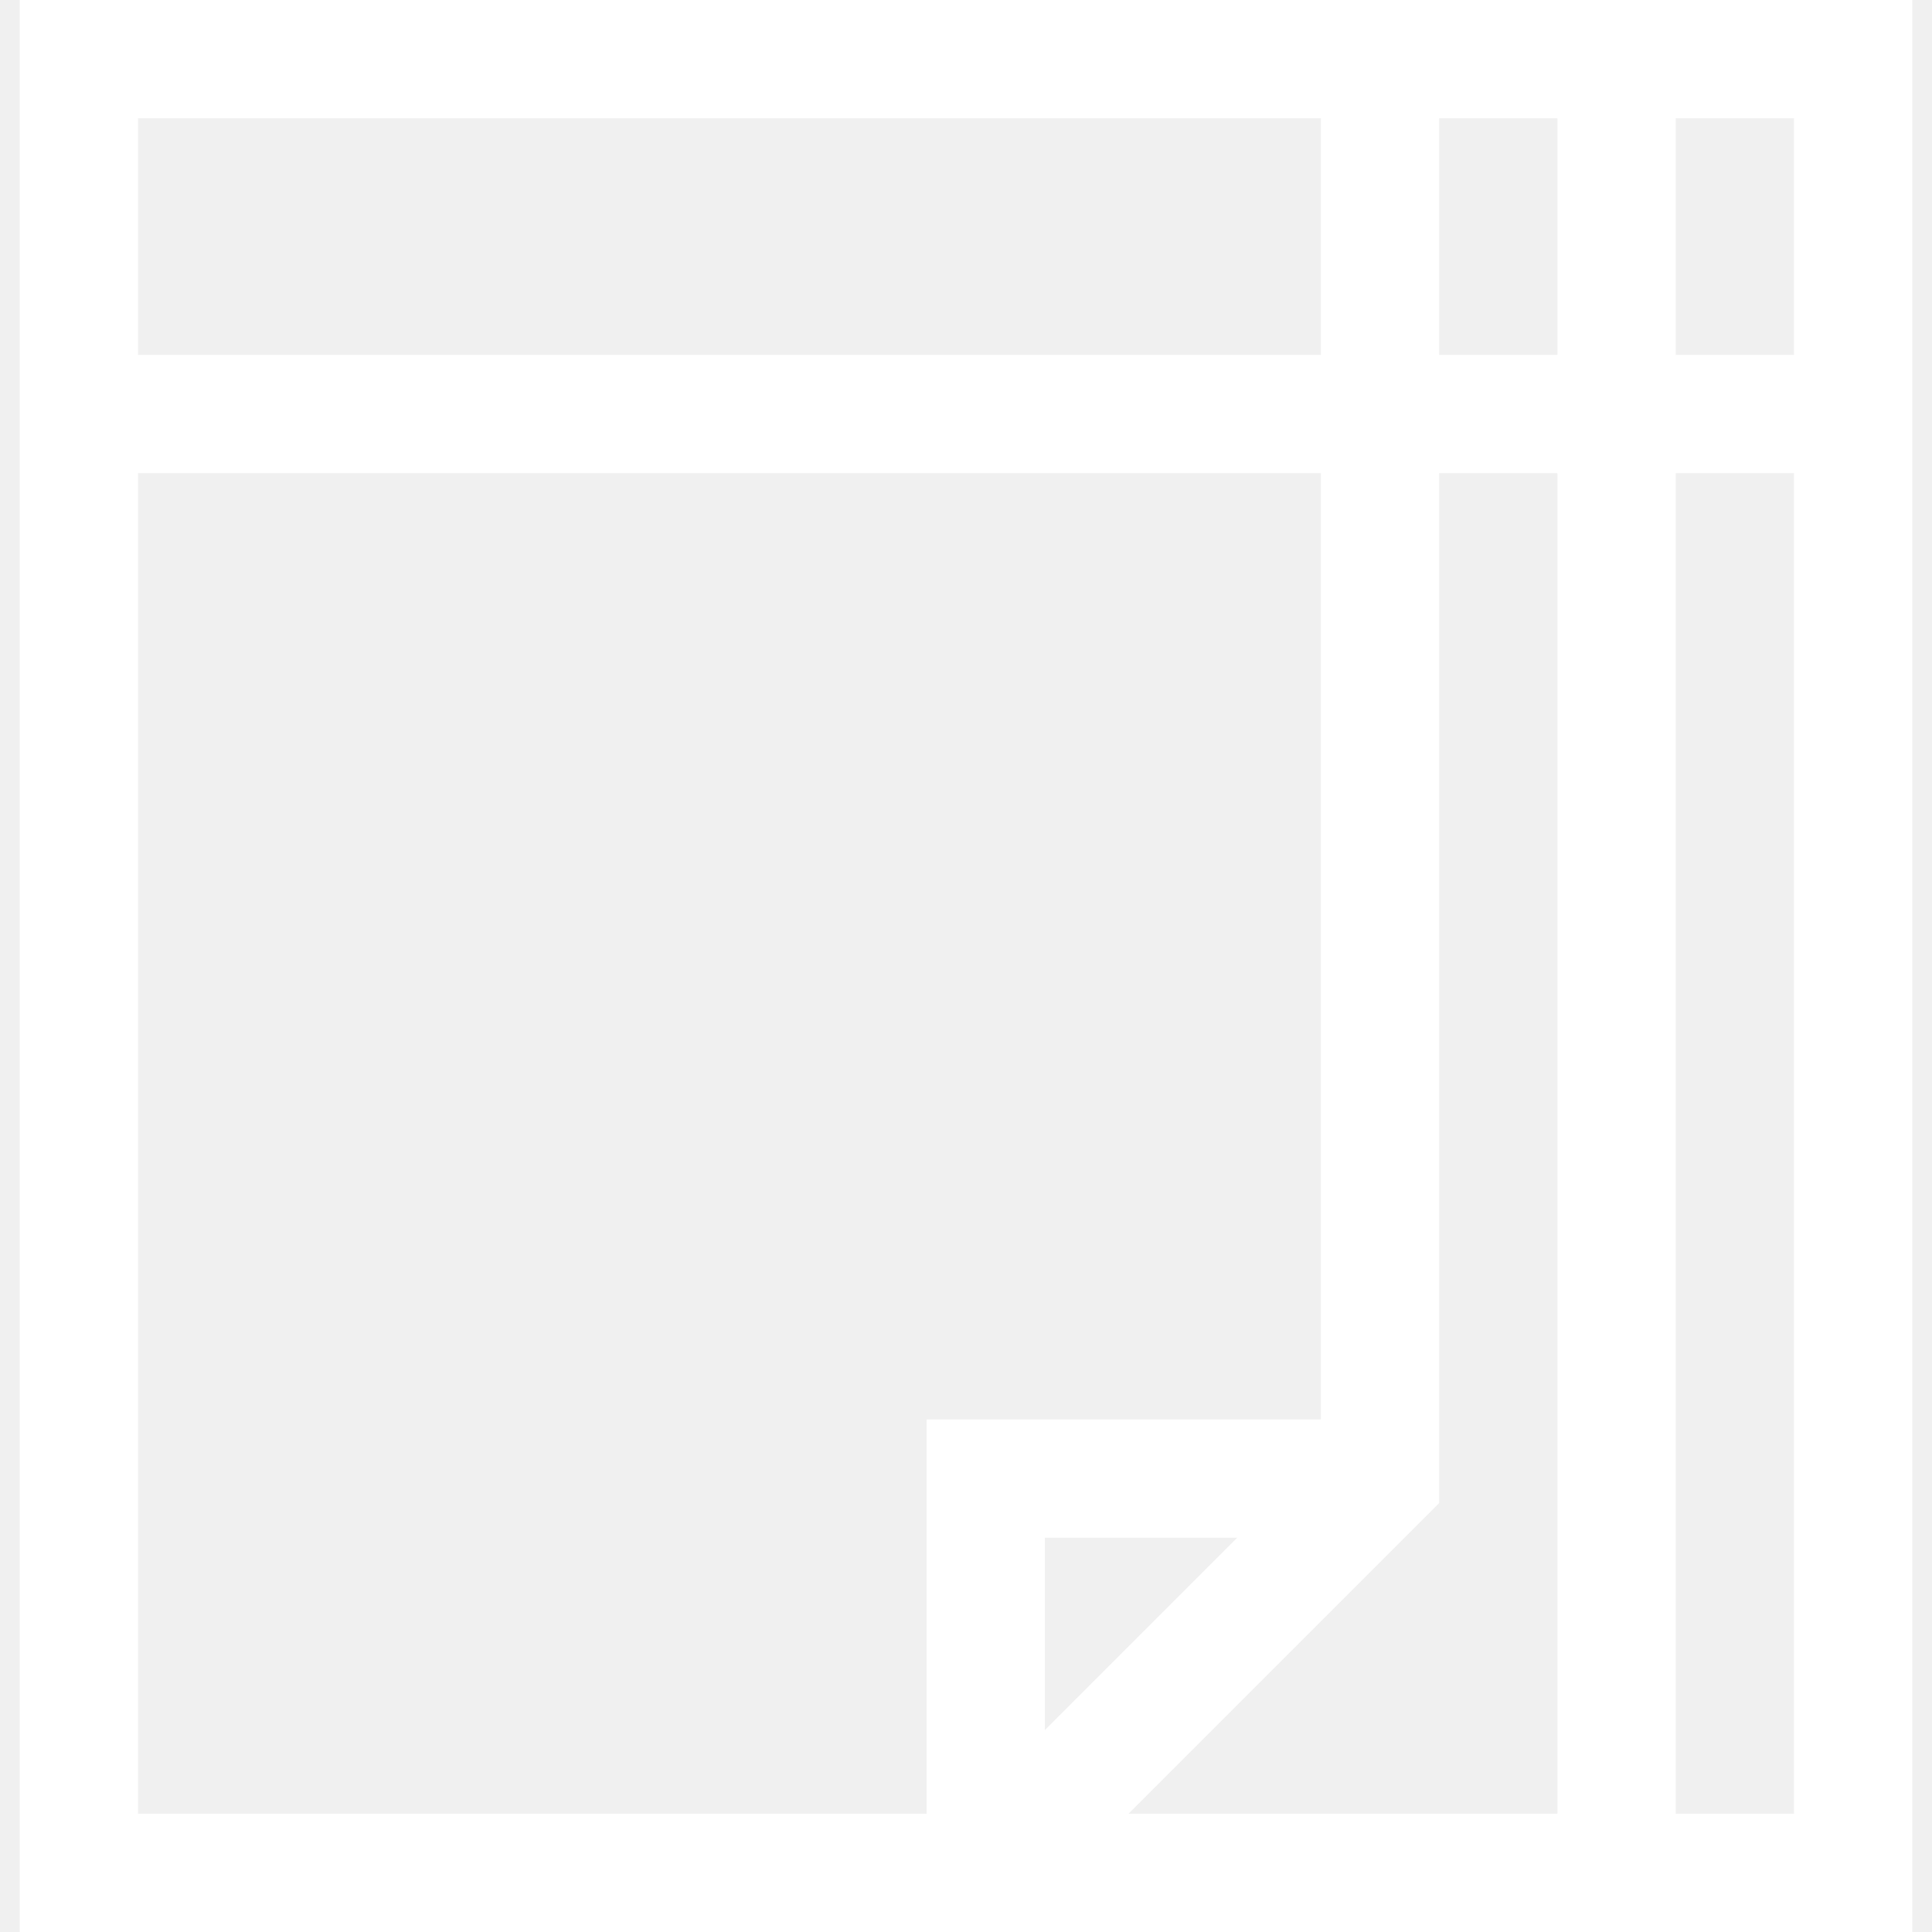
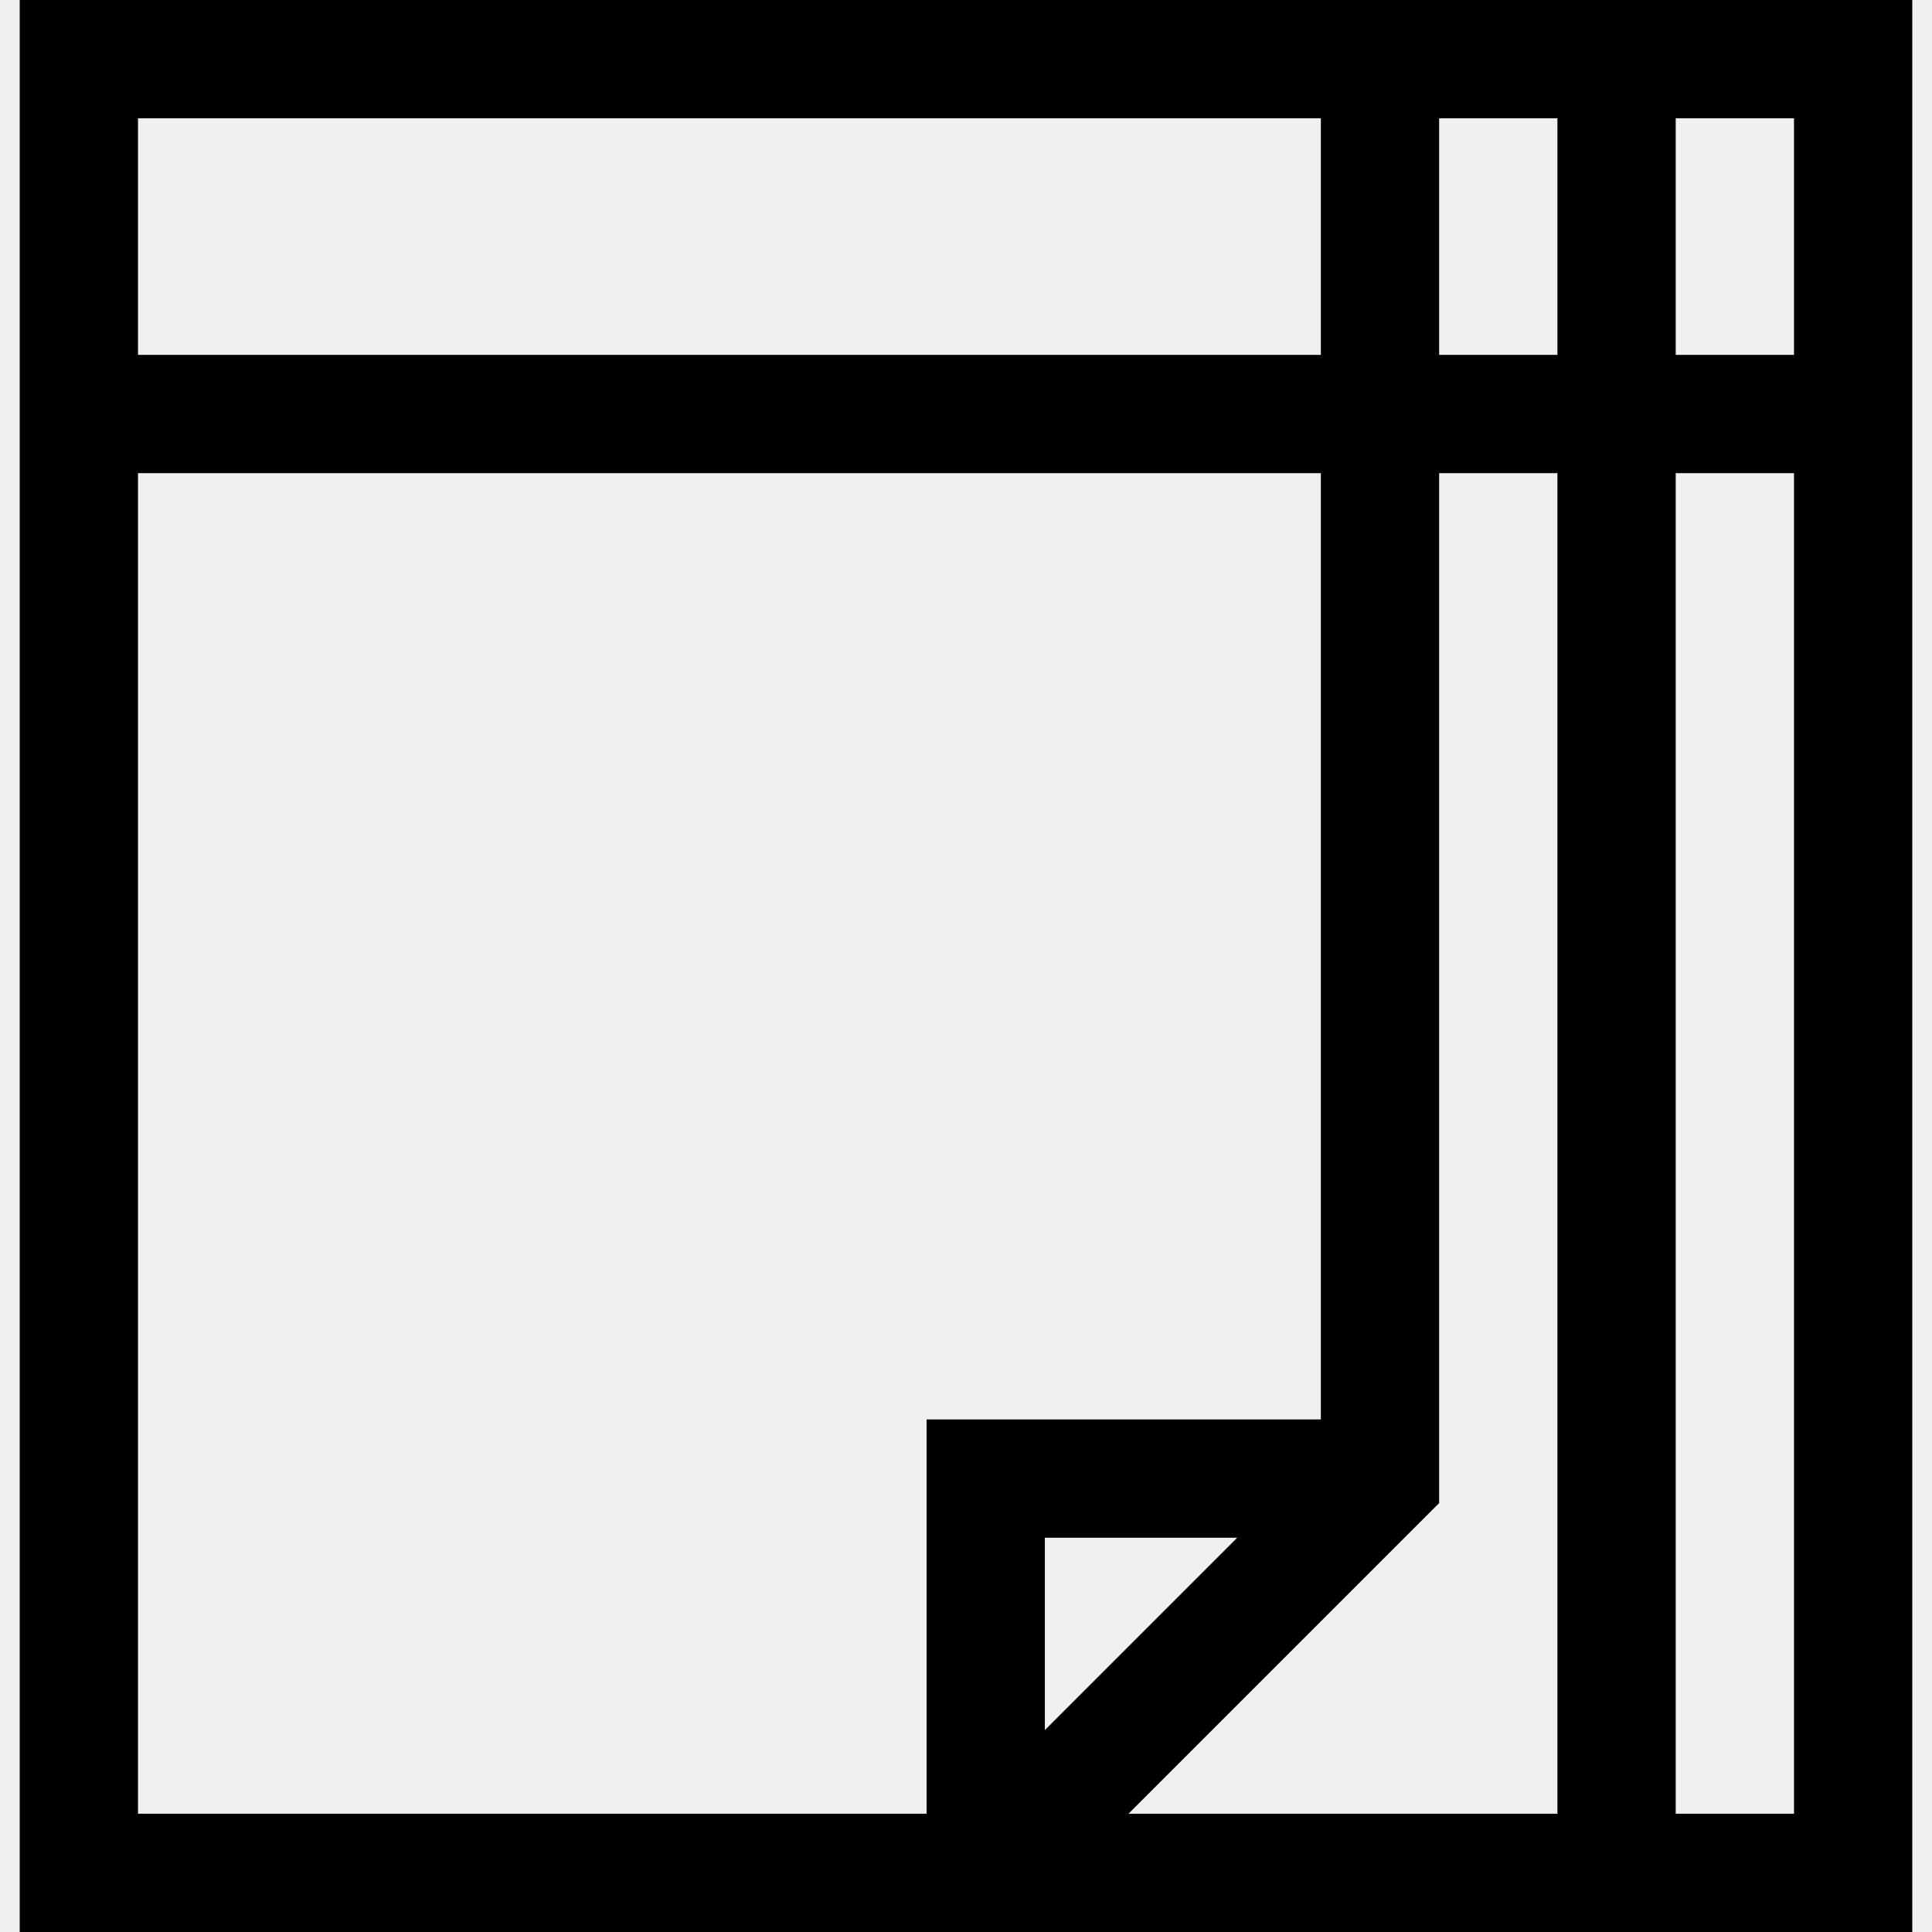
- <svg xmlns="http://www.w3.org/2000/svg" fill="white" height="20" width="20" version="1.1" id="Layer_1" viewBox="0 0 512 512" xml:space="preserve">
+ <svg xmlns="http://www.w3.org/2000/svg" fill="black" height="20" width="20" version="1.1" id="Layer_1" viewBox="0 0 512 512" xml:space="preserve">
  <g>
    <g>
      <path d="M5.224,0v512h501.551V0H5.224z M36.571,31.347h313.469v62.694H36.571V31.347z M245.551,480.653H36.571V125.388h313.469    v250.776h-104.49V480.653z M276.898,407.51h50.977l-50.977,50.977V407.51z M412.735,480.653H299.063l82.324-82.324V125.388h31.347    V480.653z M412.735,94.041h-31.347V31.347h31.347V94.041z M475.429,480.653h-31.347V125.388h31.347V480.653z M475.429,94.041    h-31.347V31.347h31.347V94.041z" />
    </g>
  </g>
</svg>
